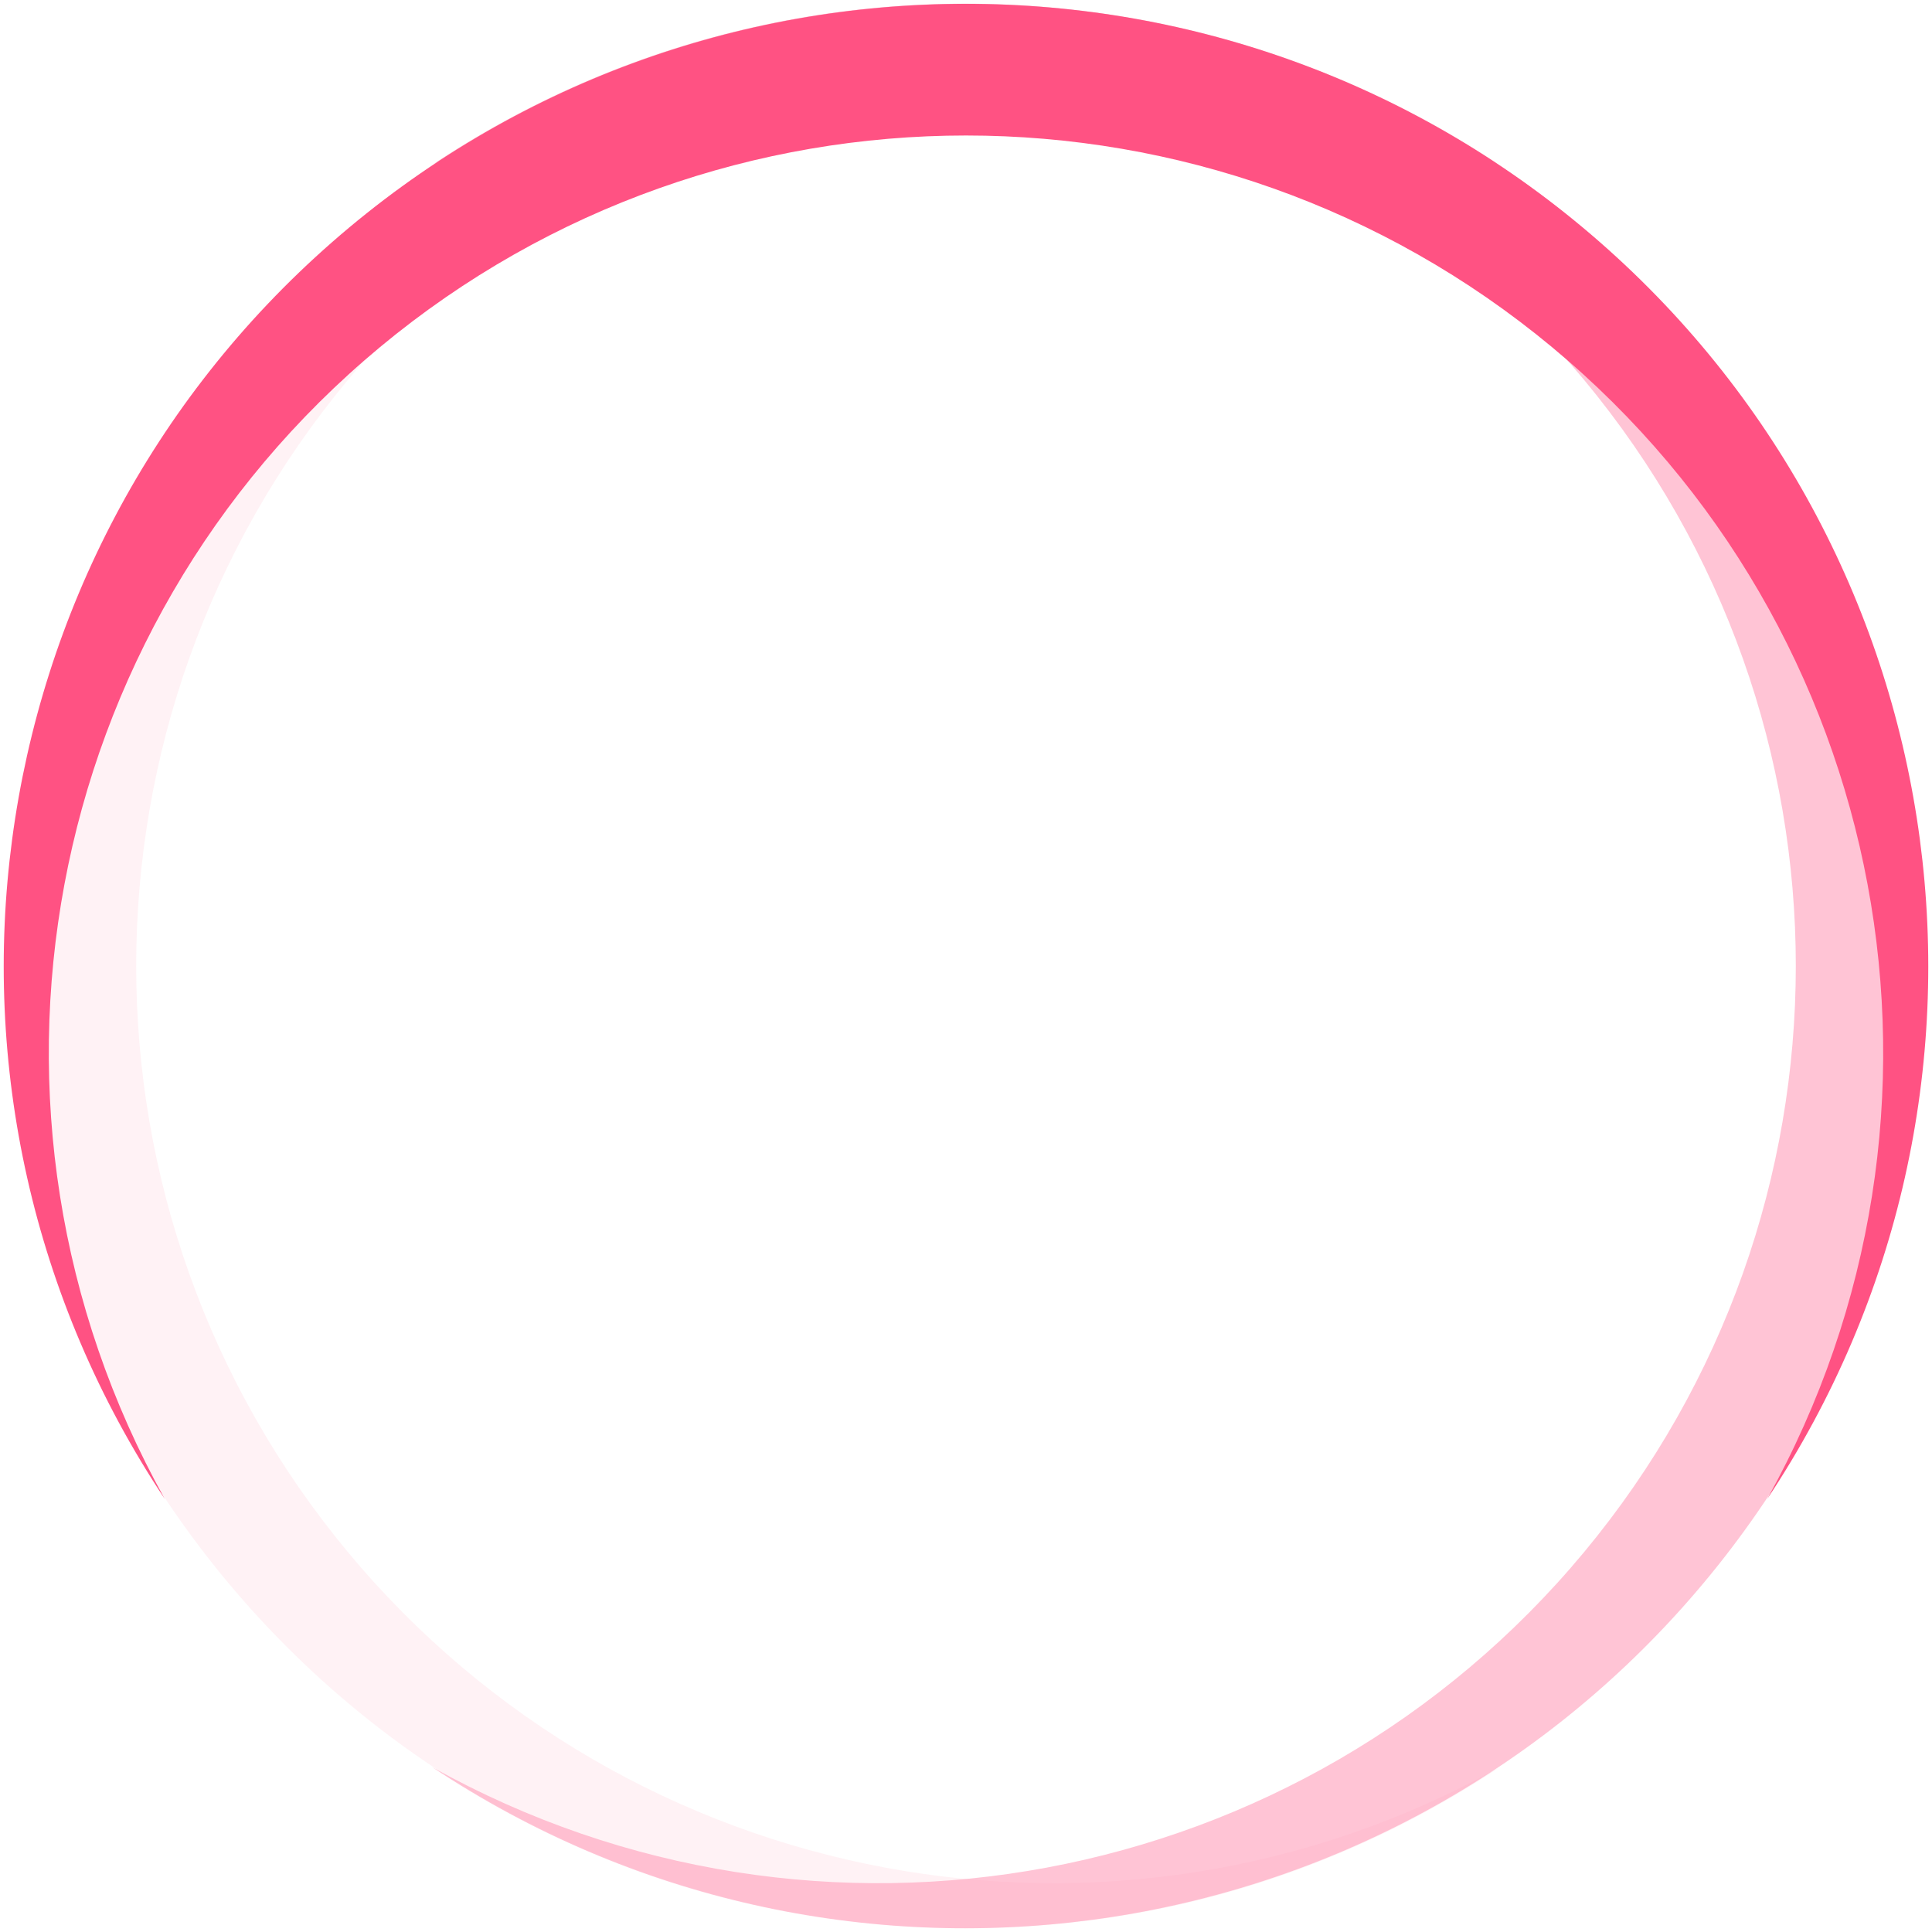
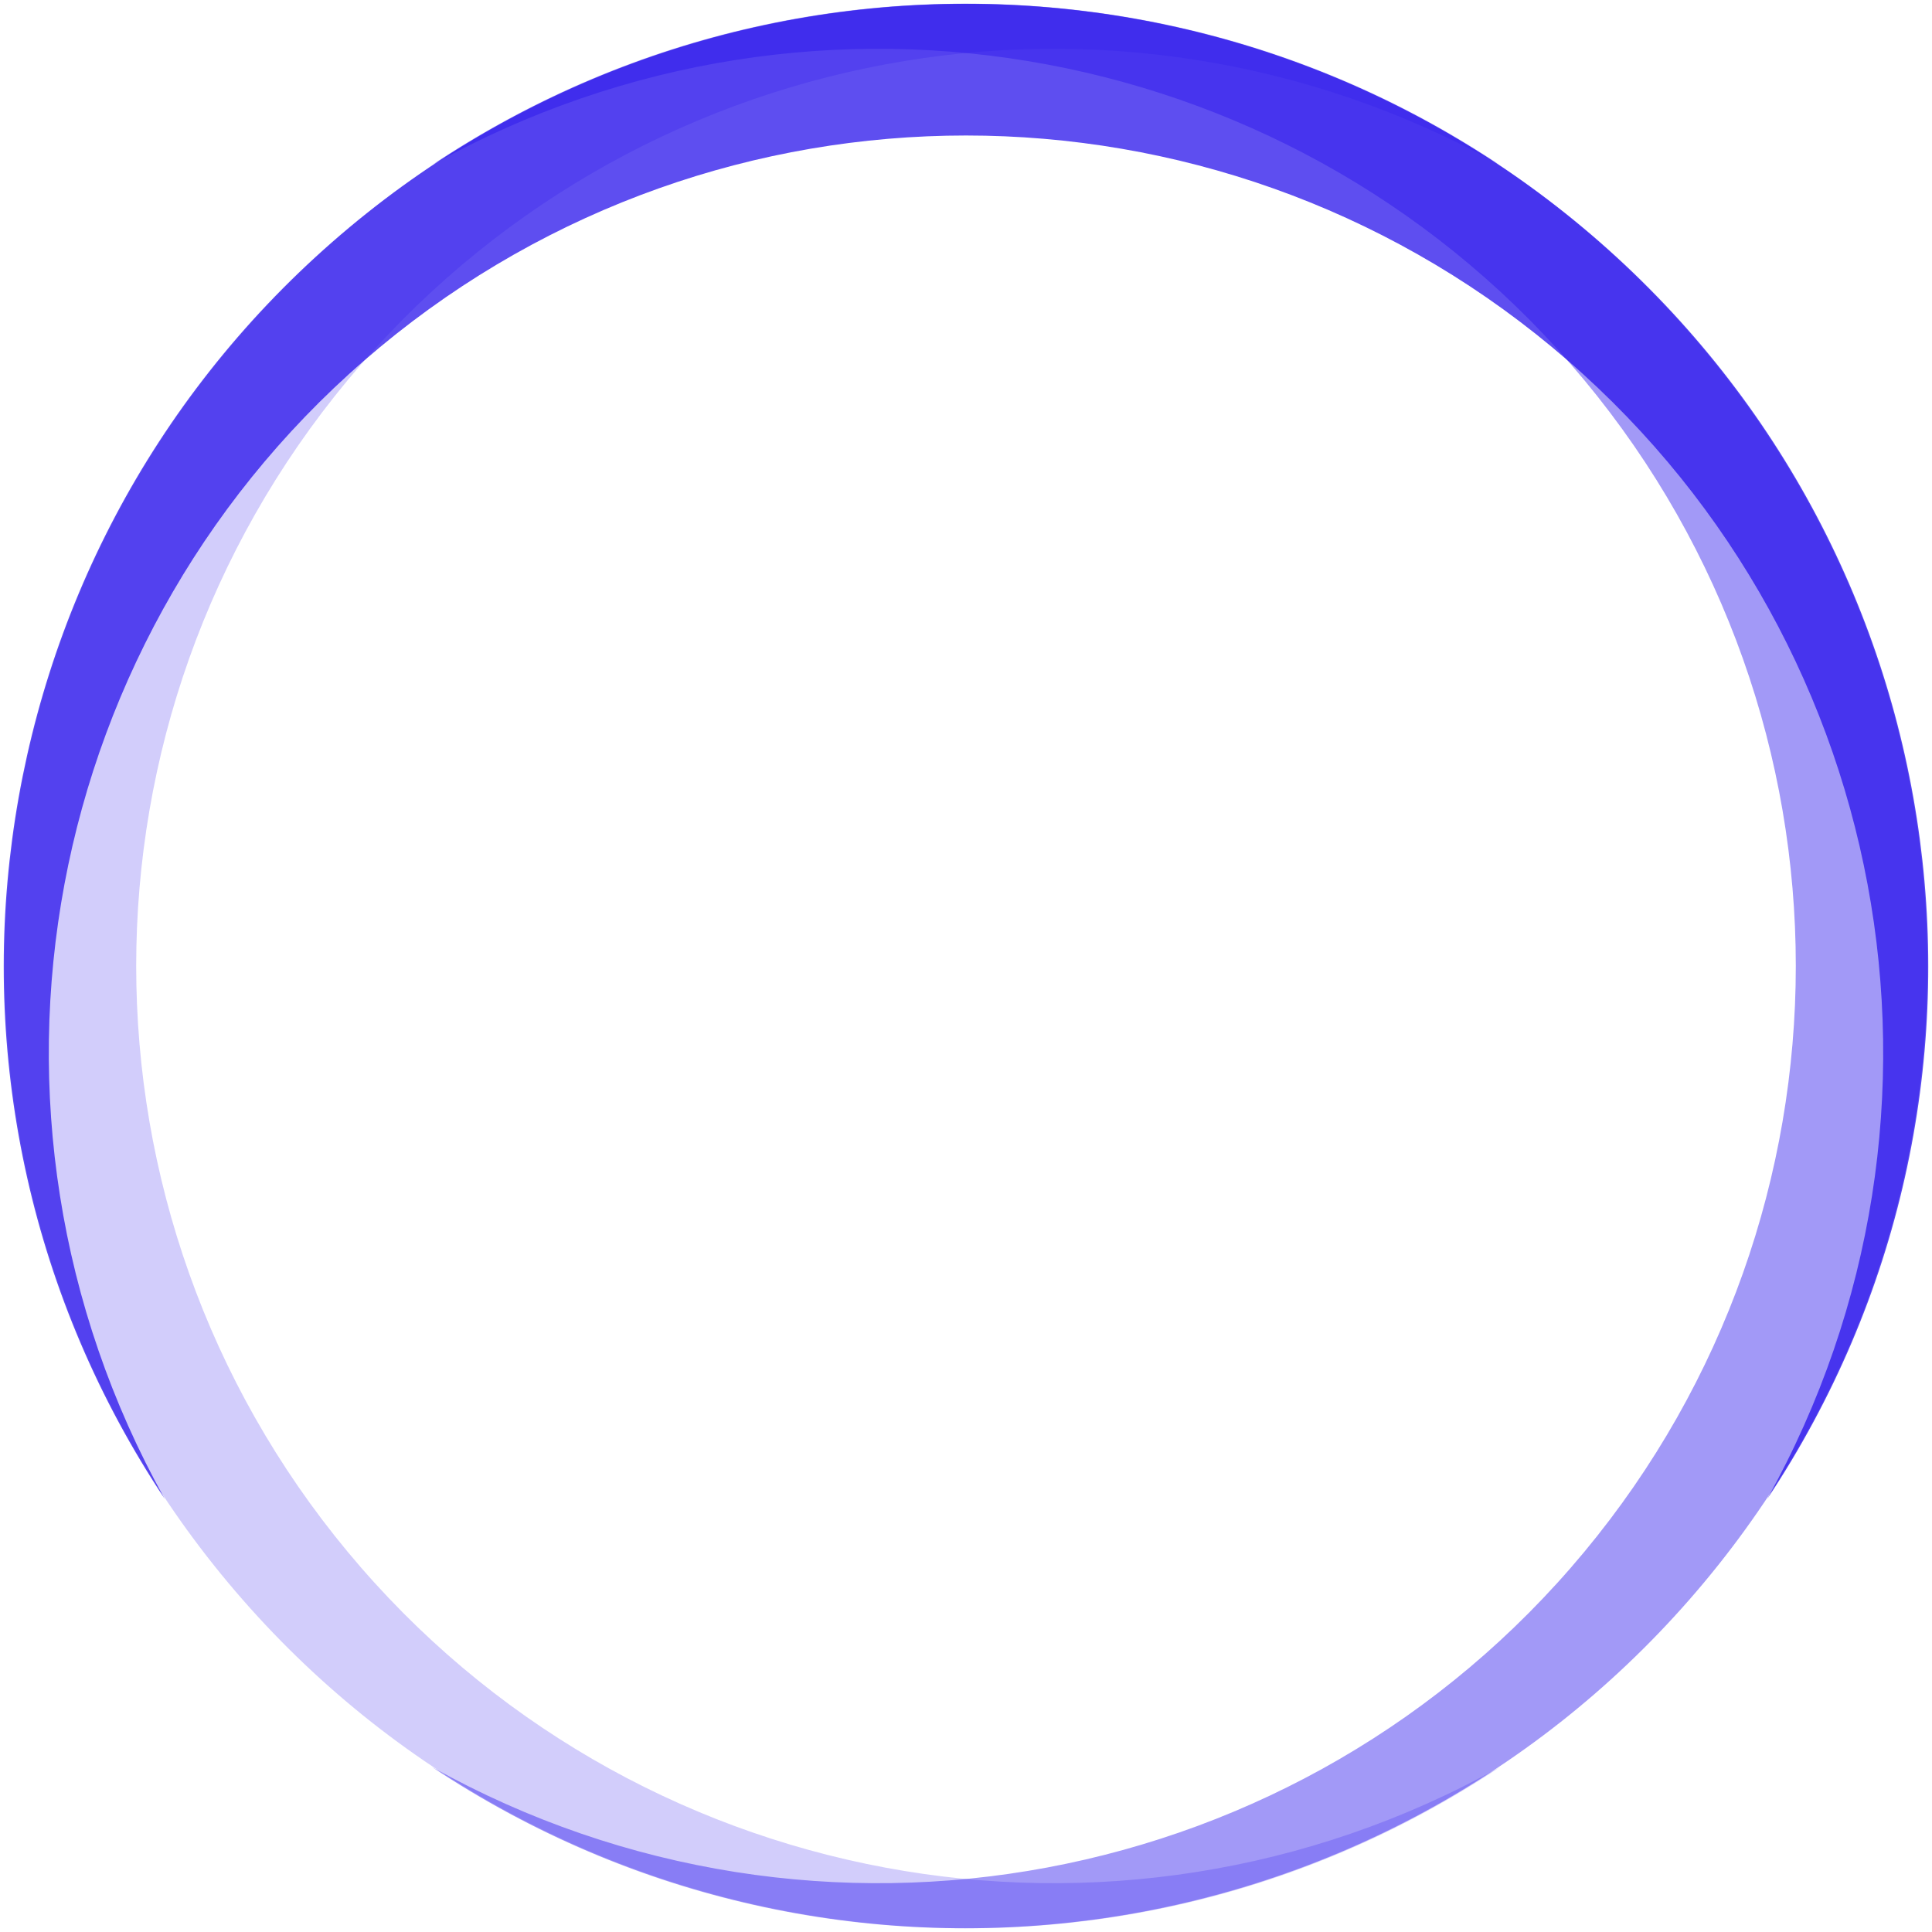
<svg xmlns="http://www.w3.org/2000/svg" version="1.0" width="120px" height="120px" viewBox="0 0 128 128" xml:space="preserve">
  <rect x="0" y="0" width="100%" height="100%" fill="#FFFFFF" />
  <g>
-     <path fill="#ffcfdc" fill-opacity="0.28" d="M99.359,10.919a60.763,60.763,0,1,0,0,106.162A63.751,63.751,0,1,1,99.359,10.919Z" />
+     <path fill="rgba(41, 19, 235, 0.747)" fill-opacity="0.28" d="M99.359,10.919a60.763,60.763,0,1,0,0,106.162A63.751,63.751,0,1,1,99.359,10.919Z" />
    <animateTransform attributeName="transform" type="rotate" from="0 64 64" to="360 64 64" dur="960ms" repeatCount="indefinite" />
  </g>
  <g>
-     <path fill="#ff9ab7" fill-opacity="0.58" d="M28.641,117.081a60.763,60.763,0,1,0,0-106.162A63.751,63.751,0,1,1,28.641,117.081Z" />
+     <path fill="rgba(41, 19, 235, 0.747)" fill-opacity="0.58" d="M28.641,117.081a60.763,60.763,0,1,0,0-106.162A63.751,63.751,0,1,1,28.641,117.081Z" />
    <animateTransform attributeName="transform" type="rotate" from="0 64 64" to="360 64 64" dur="1440ms" repeatCount="indefinite" />
  </g>
  <g>
-     <path fill="#ff5283" fill-opacity="1" d="M117.081,99.313a60.763,60.763,0,1,0-106.162,0A63.751,63.751,0,1,1,117.081,99.313Z" />
+     <path fill="rgba(41, 19, 235, 0.747)" fill-opacity="1" d="M117.081,99.313a60.763,60.763,0,1,0-106.162,0A63.751,63.751,0,1,1,117.081,99.313Z" />
    <animateTransform attributeName="transform" type="rotate" from="0 64 64" to="360 64 64" dur="2880ms" repeatCount="indefinite" />
  </g>
</svg>
